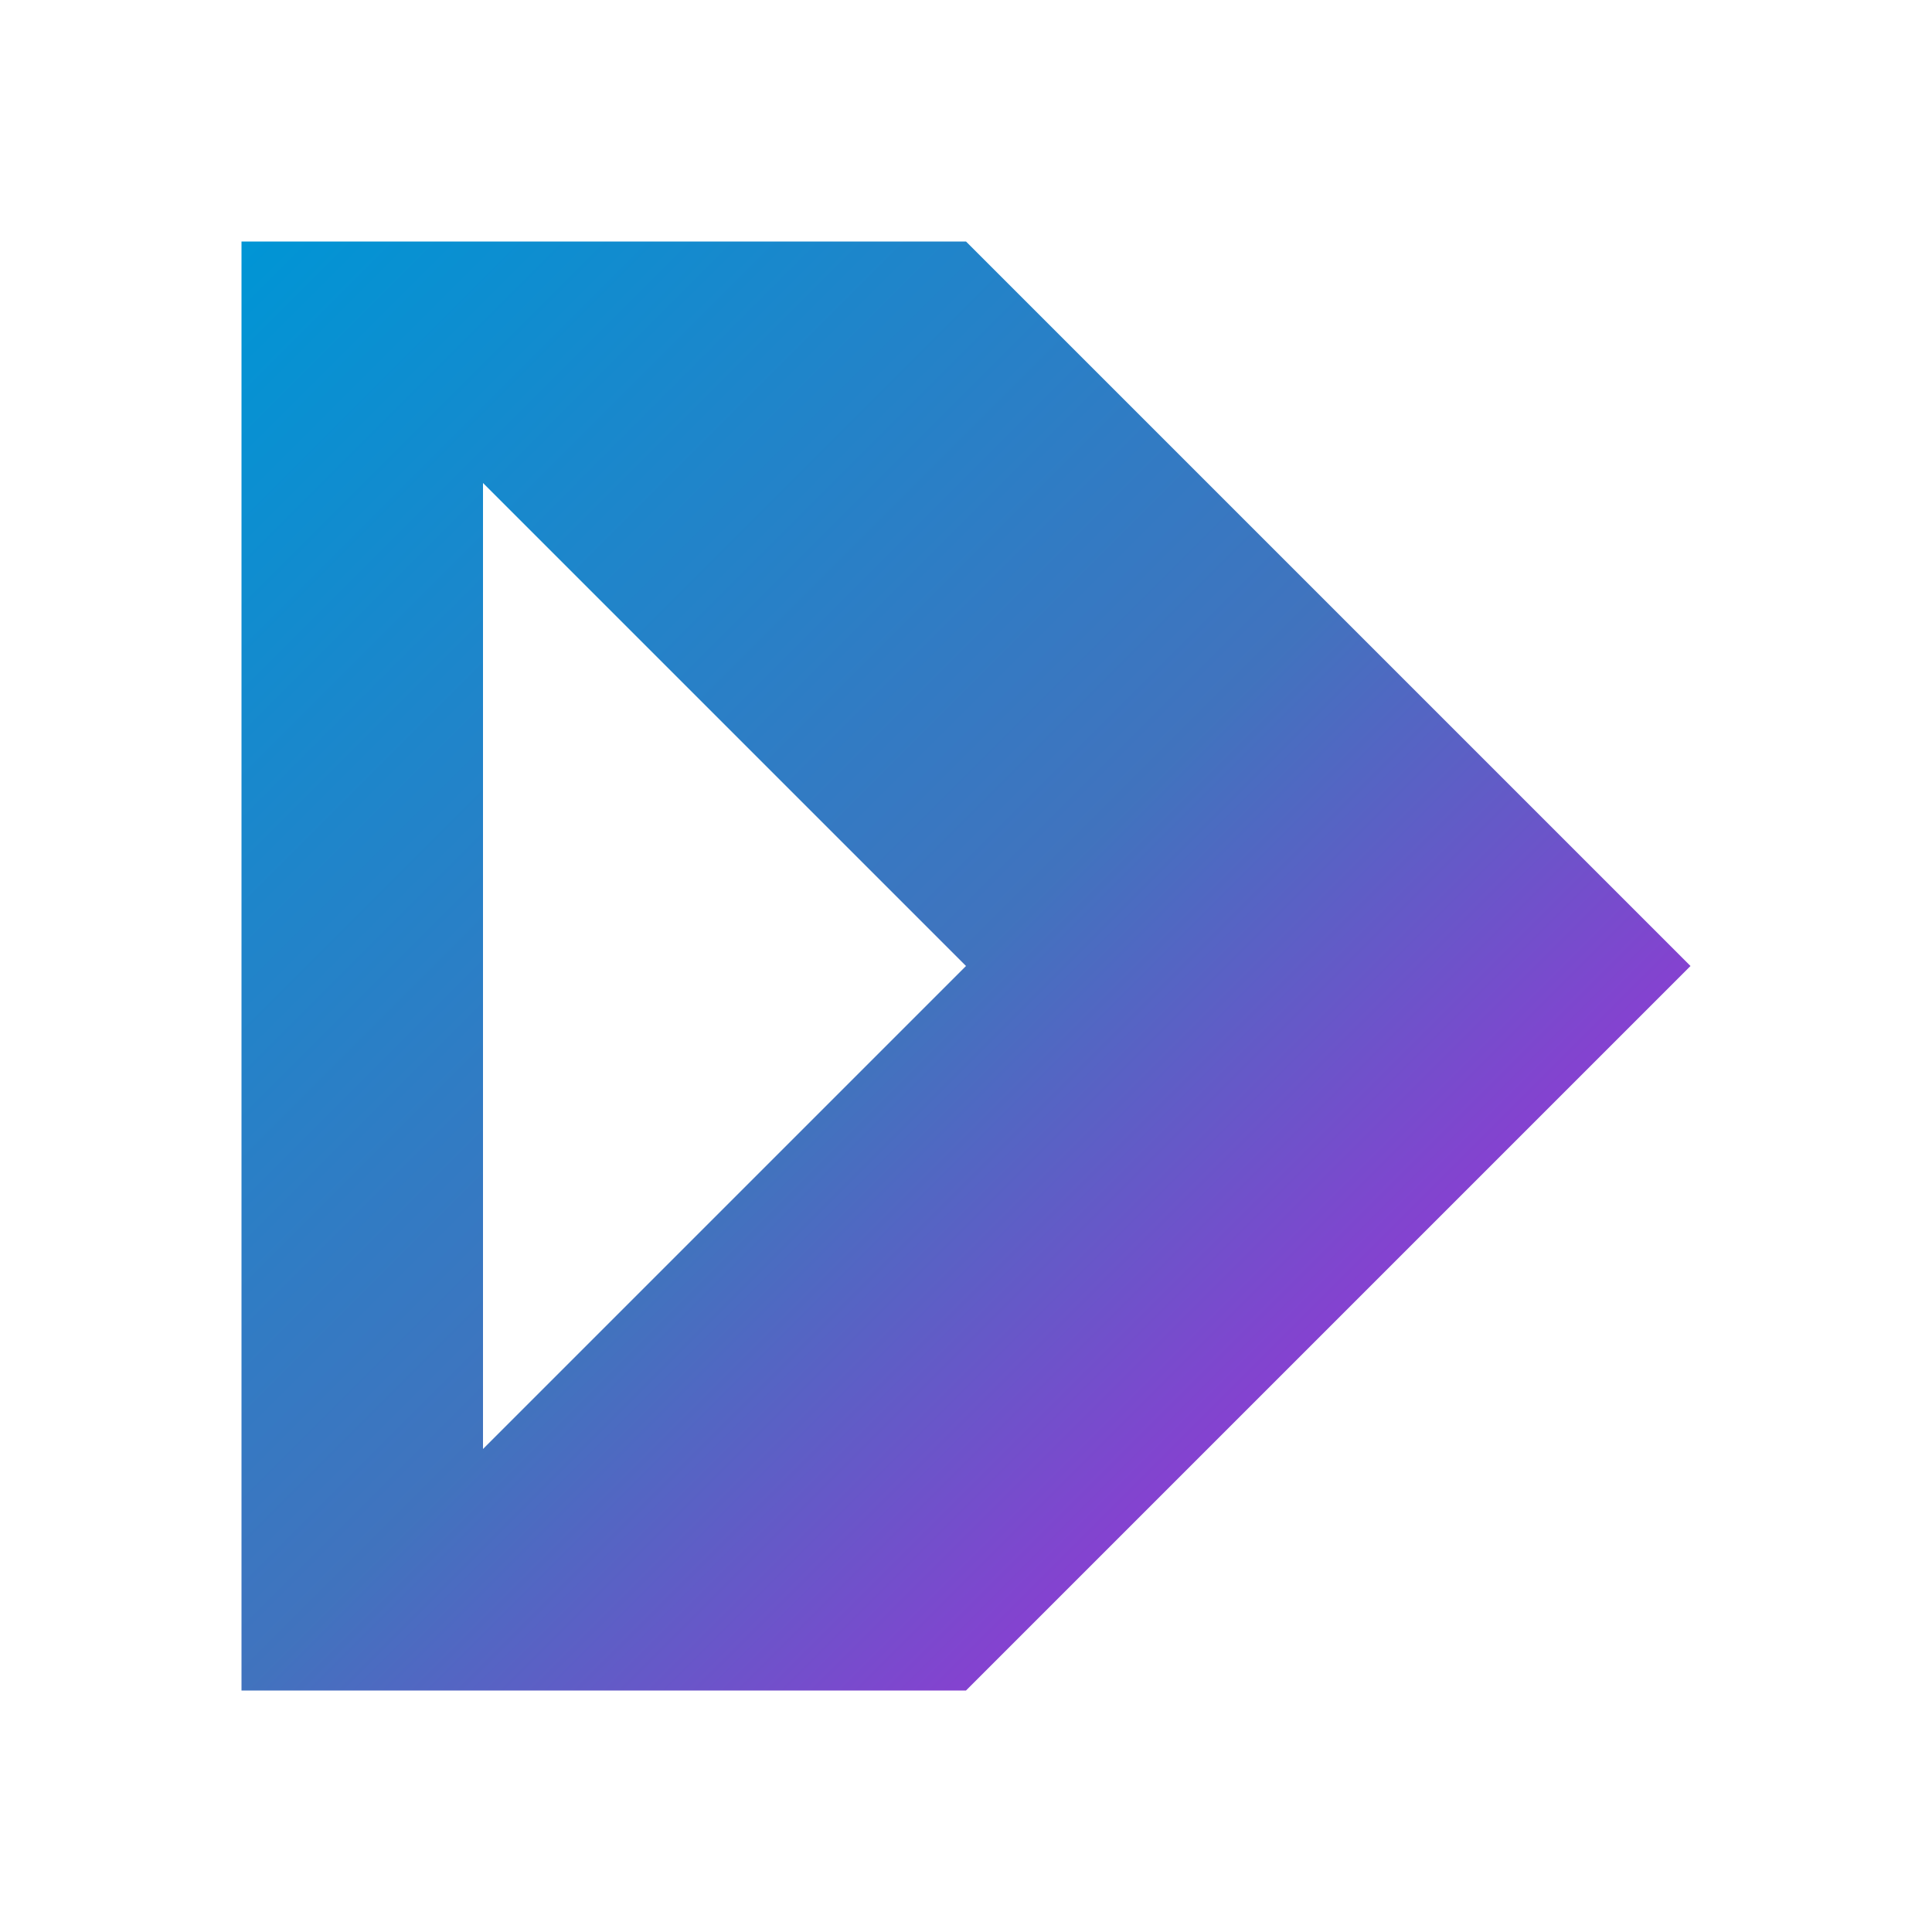
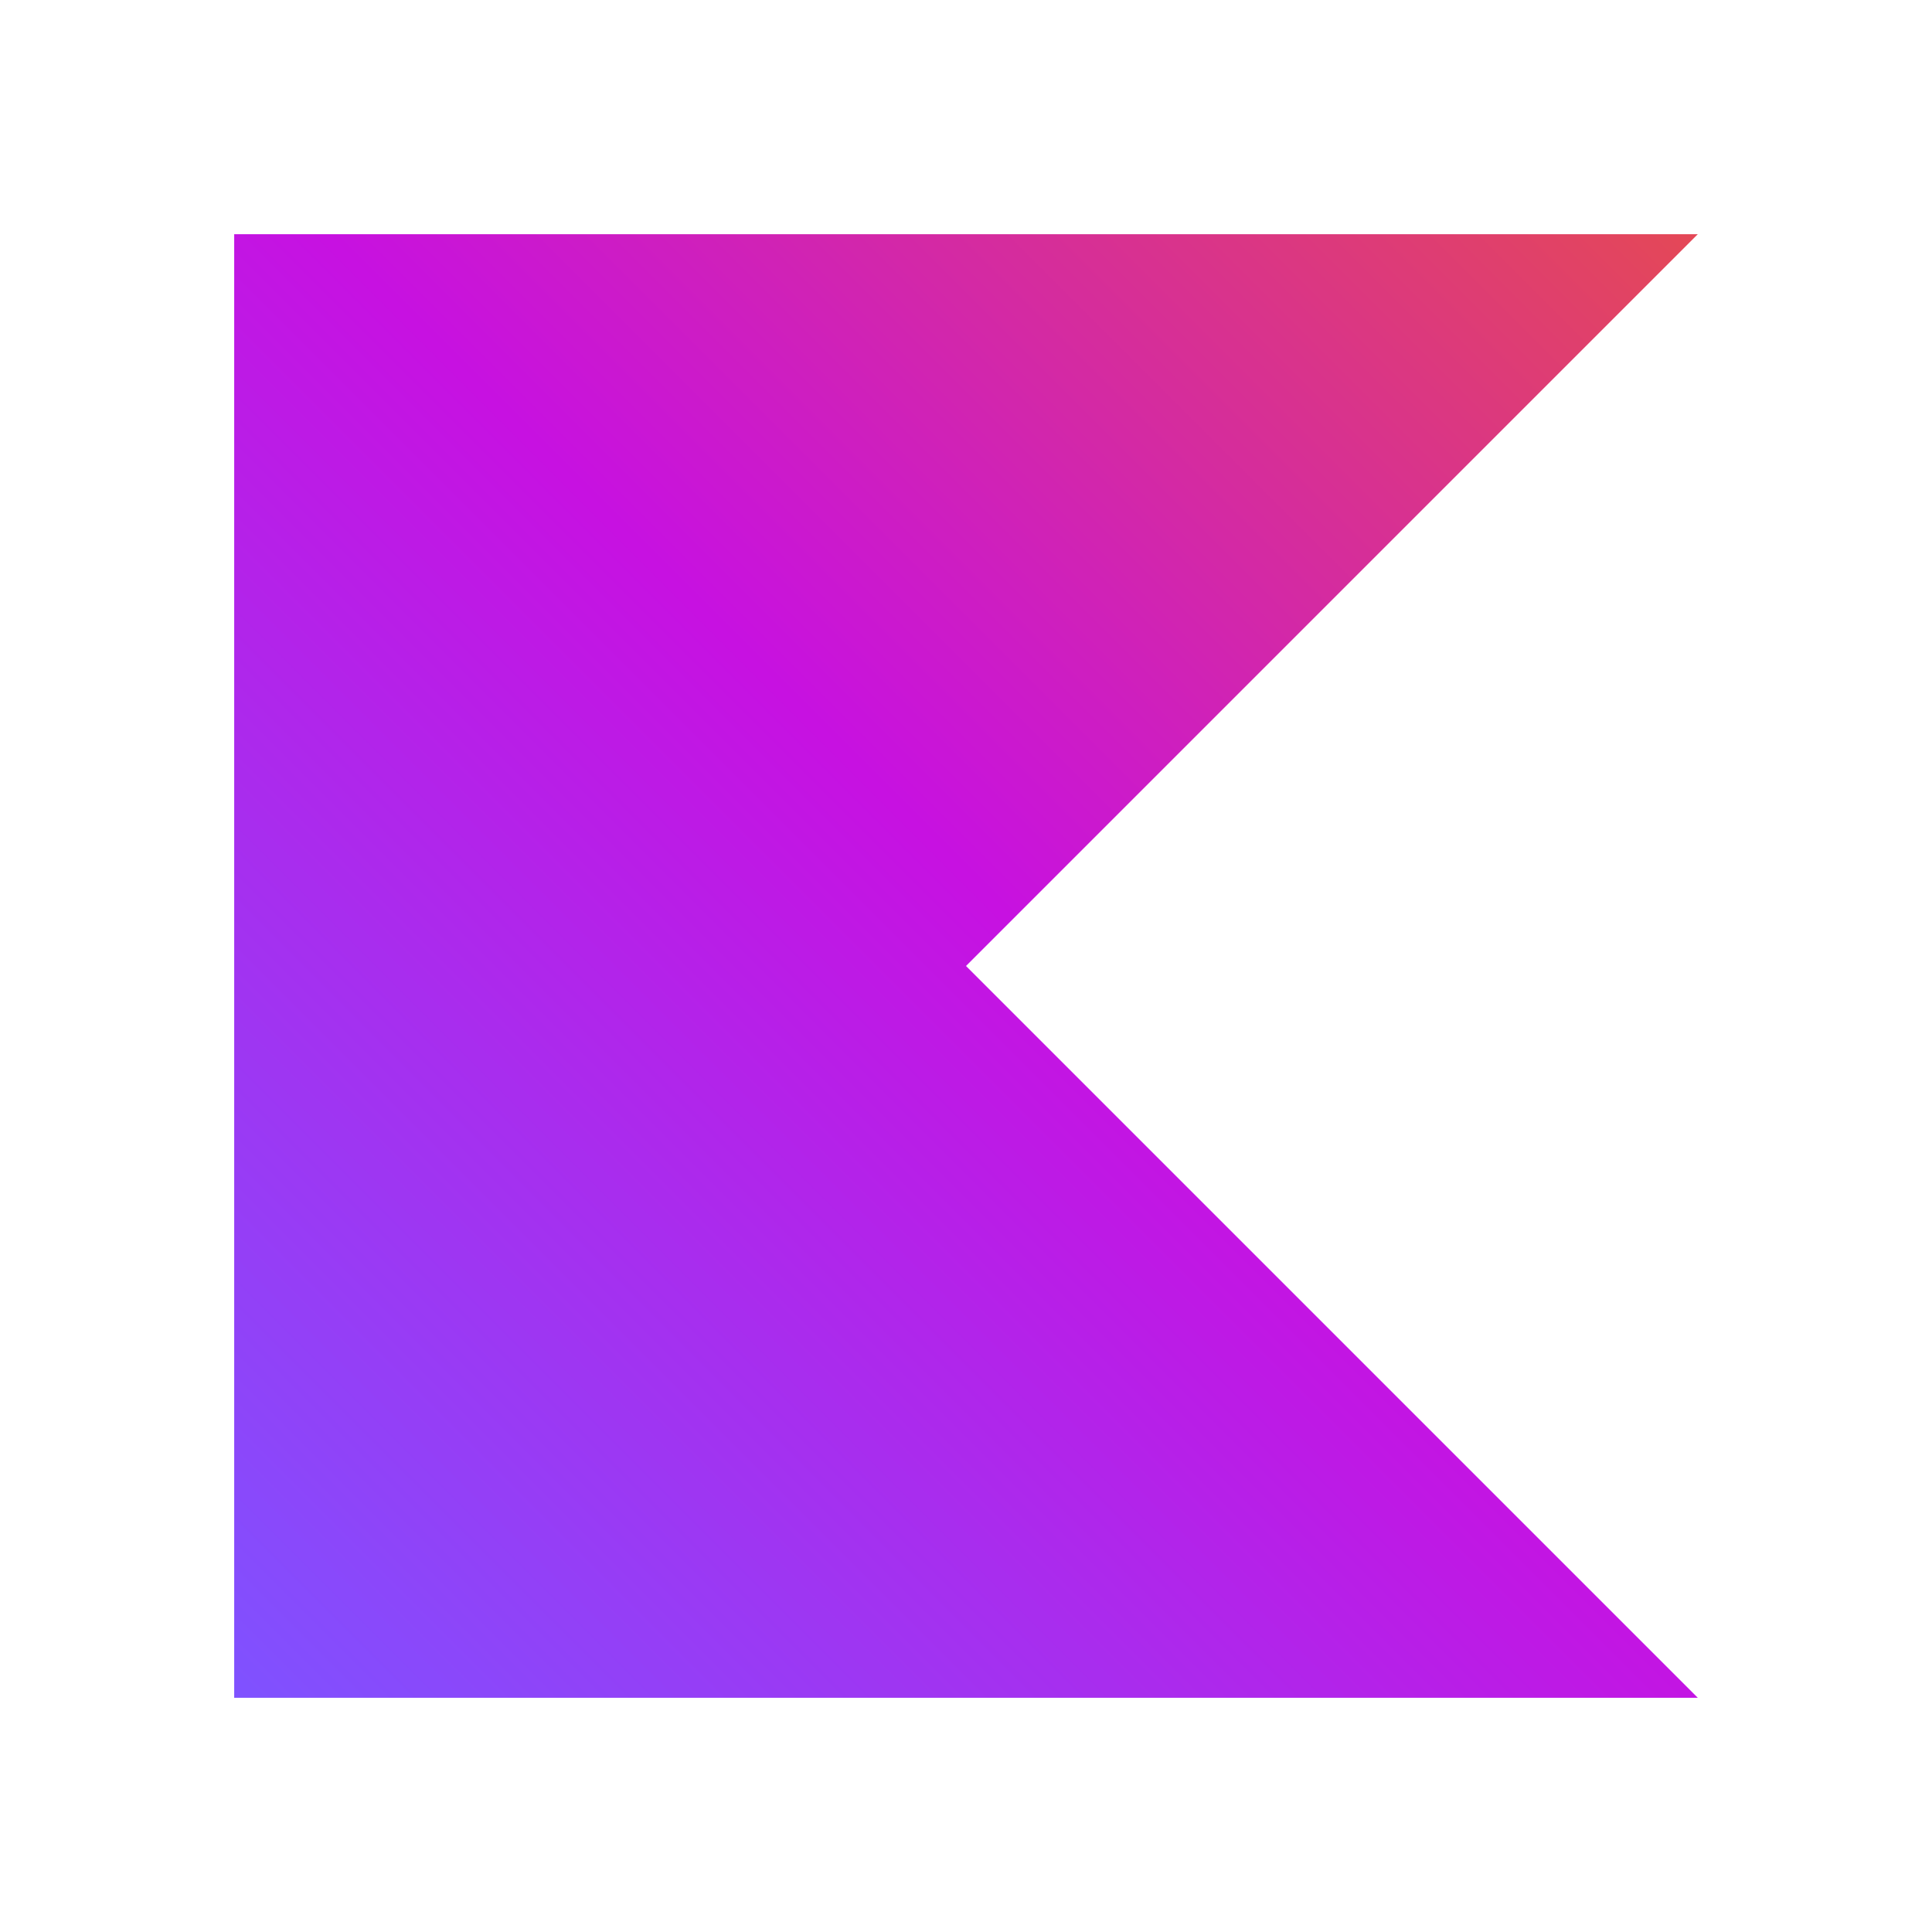
<svg xmlns="http://www.w3.org/2000/svg" viewBox="0 0 128 128">
  <defs>
-     <linearGradient id="kotlin-grad" x1="0%" y1="0%" x2="100%" y2="100%">
-       <stop offset="0%" stop-color="#0095D5" />
-       <stop offset="50%" stop-color="#4173BE" />
-       <stop offset="100%" stop-color="#C811E2" />
+     <linearGradient id="a" x1="500.003" x2="-.097" y1="579.106" y2="1079.206" gradientTransform="translate(15.534 -96.774) scale(.1939)" gradientUnits="userSpaceOnUse">
+       <stop offset=".003" stop-color="#e44857" />
+       <stop offset=".469" stop-color="#c711e1" />
+       <stop offset="1" stop-color="#7f52ff" />
    </linearGradient>
  </defs>
-   <path fill="url(#kotlin-grad)" d="M16 16h48l48 48-48 48H16V16zm16 16v64l32-32-32-32z" />
+   <path fill="url(#a)" d="M112.484 112.484H15.516V15.516h96.968L64 64Zm0 0" />
</svg>
